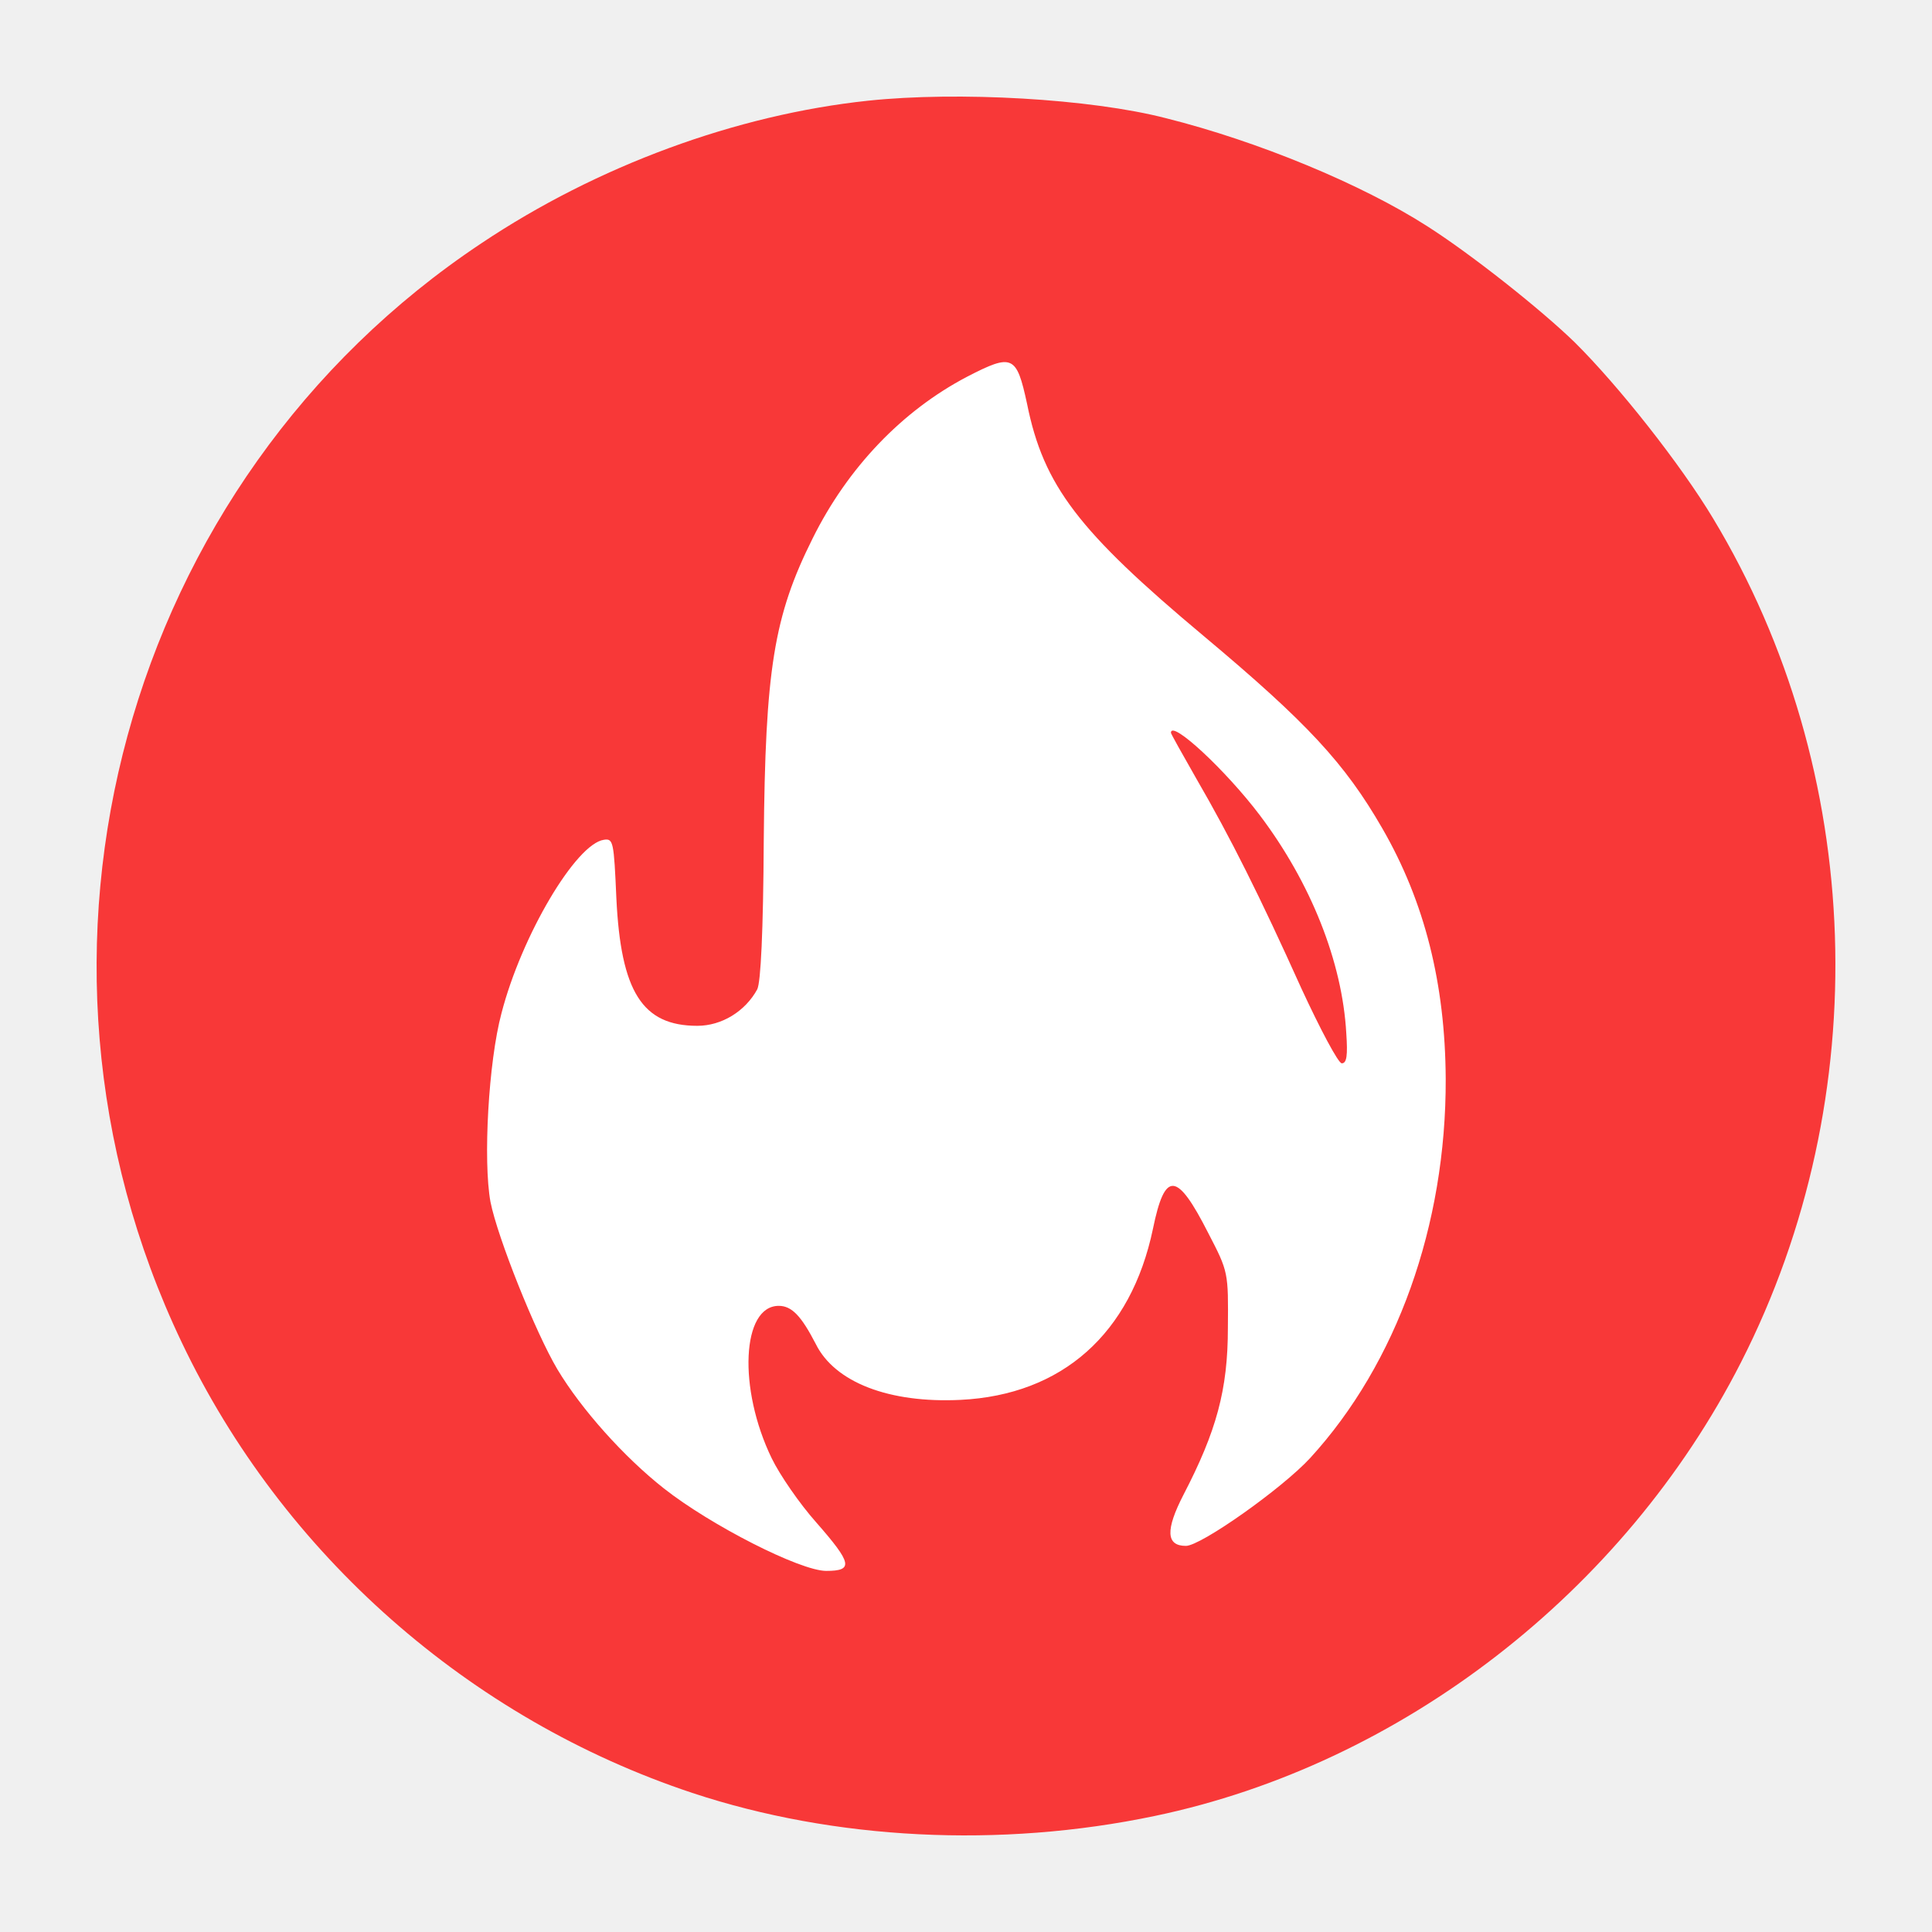
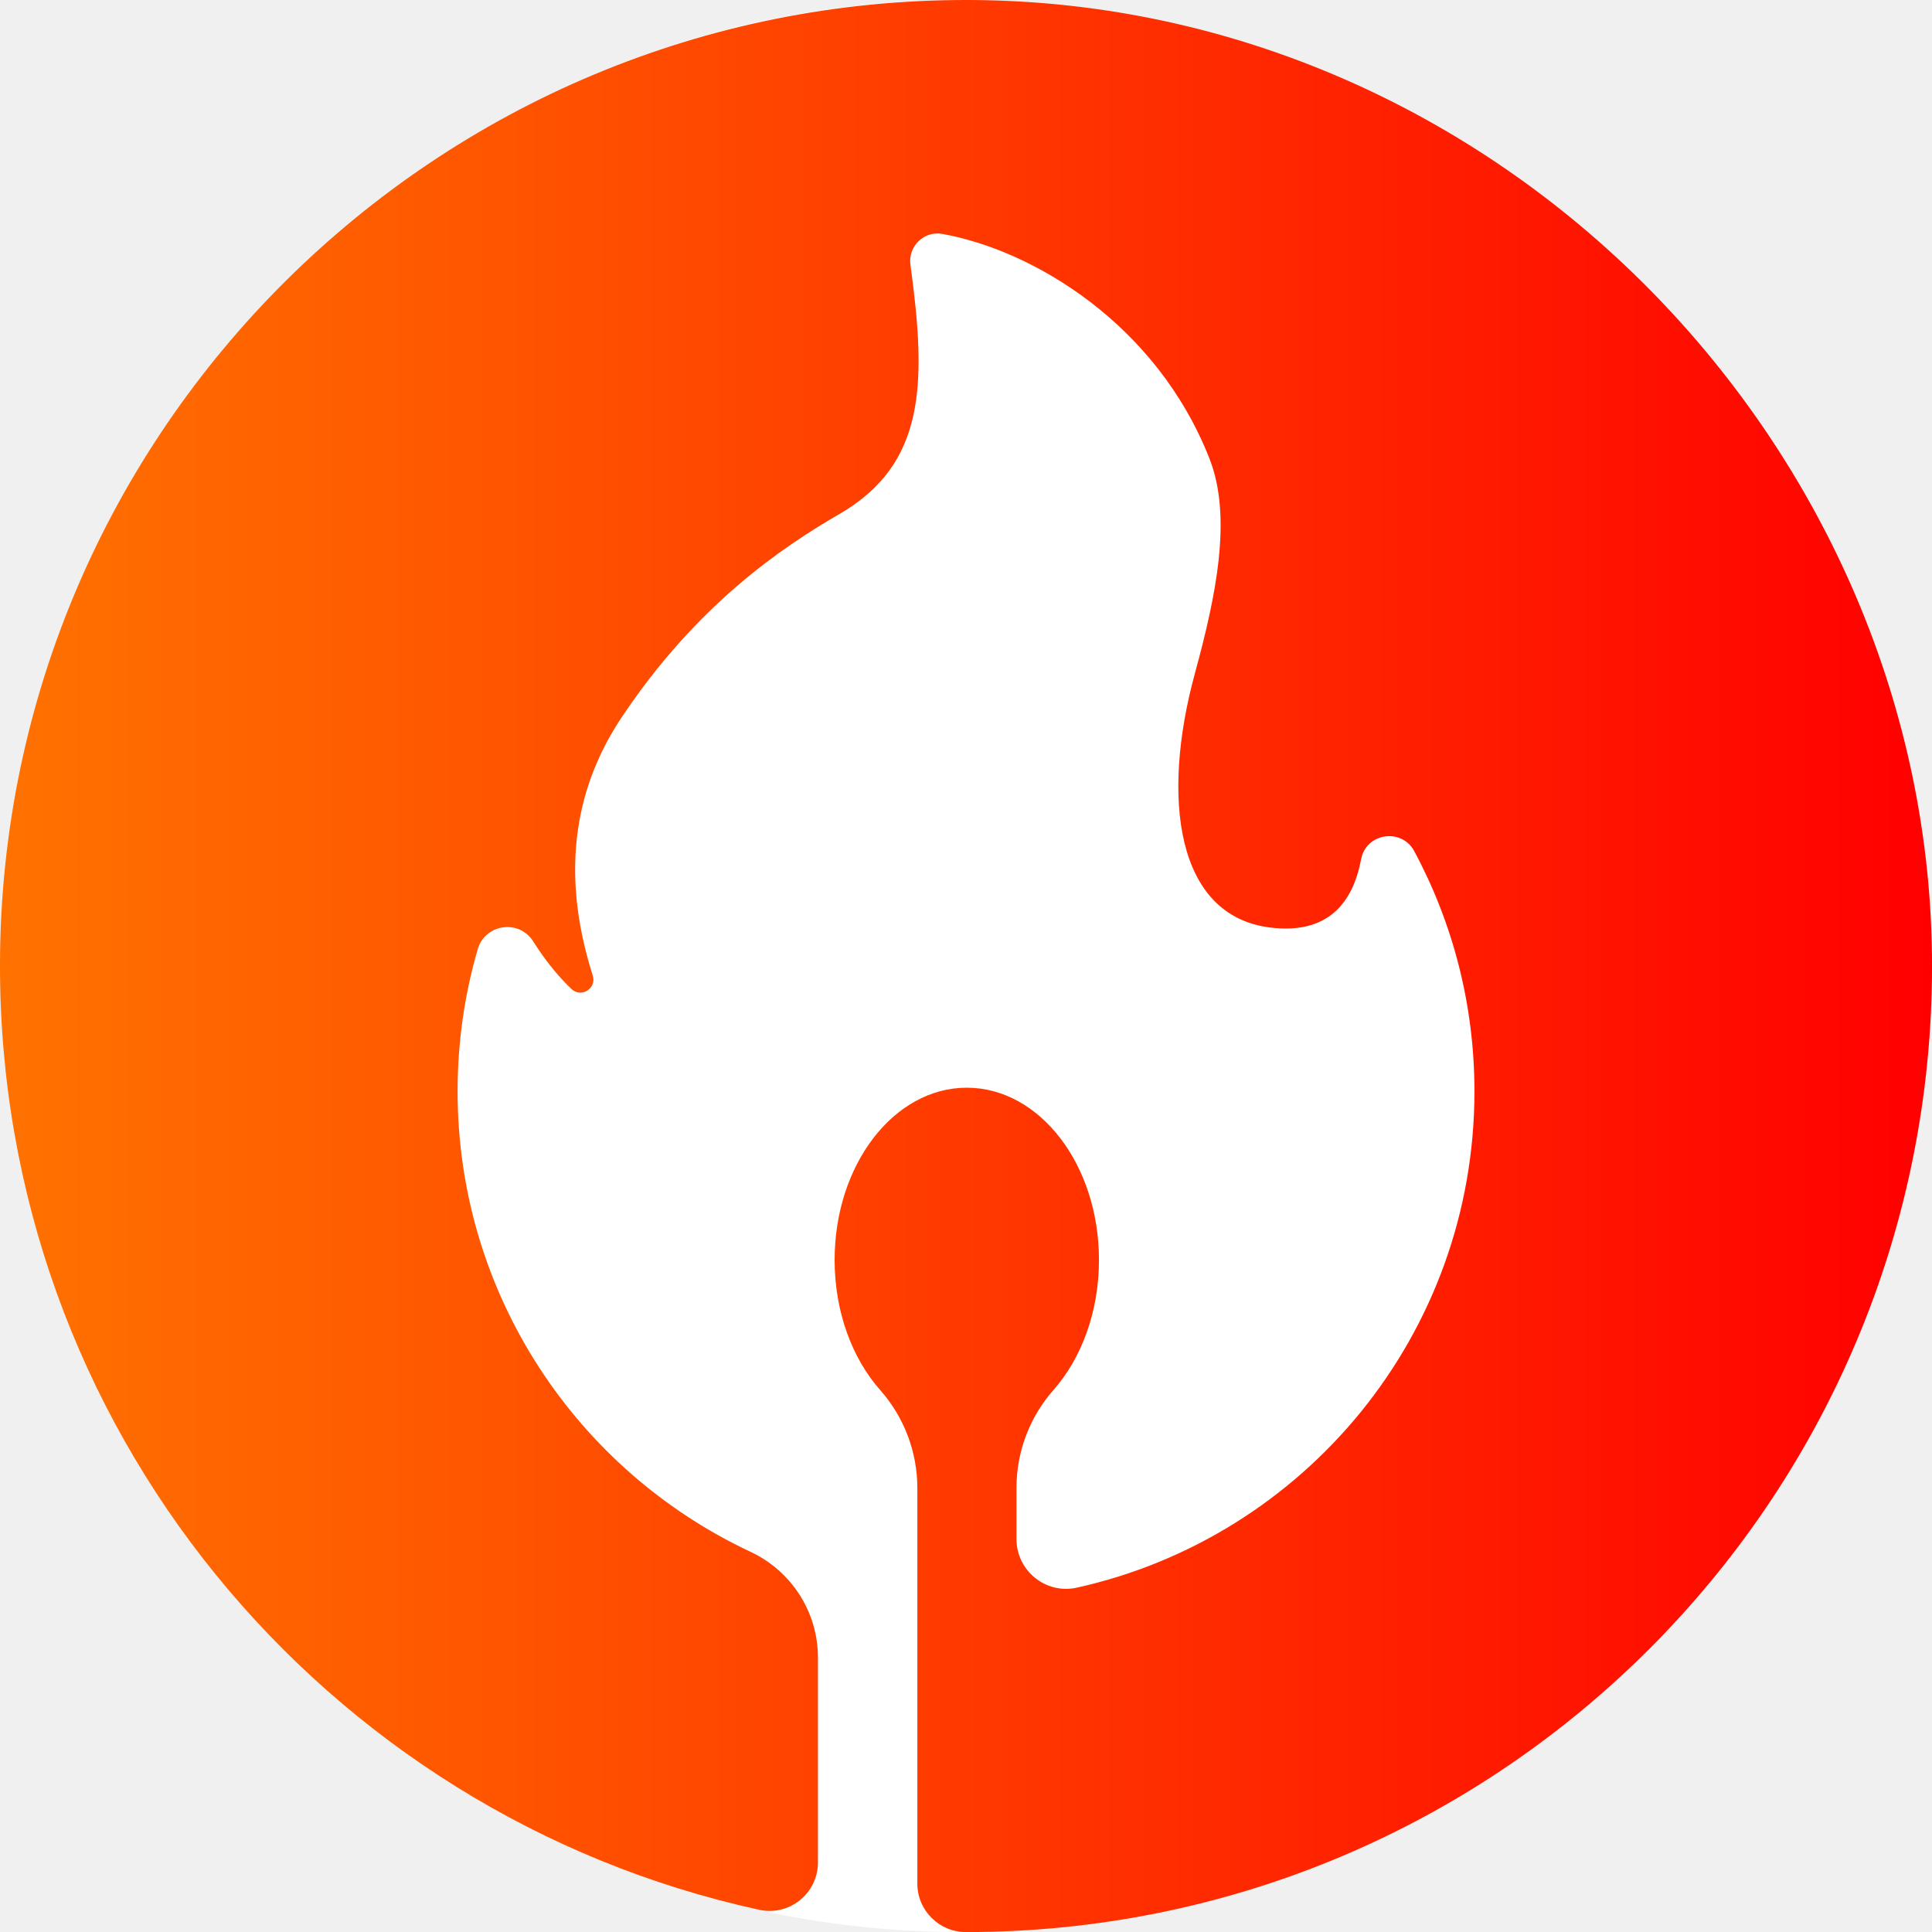
- <svg xmlns="http://www.w3.org/2000/svg" xmlns:ns1="https://boxy-svg.com" version="1.0" width="500pt" height="500pt" viewBox="0 0 500 500" preserveAspectRatio="xMidYMid meet">
-   <ellipse style="stroke: rgb(255, 255, 255); paint-order: fill; fill: rgb(255, 255, 255);" cx="250" cy="250" rx="167.566" ry="168.165" />
-   <g transform="matrix(0.109959, 0, 0, -0.110061, 9.371629, 491.4587)" fill="#f83838" stroke="none" ns1:origin="0.5 0.5">
-     <path d="M 1958.093 4228.558 C 1647.664 4195.634 1320.774 4075.696 1047.973 3893.437 C 206.053 3333.725 -96.144 2227.236 342.454 1308.885 C 579.979 810.318 1019.752 423.459 1544.188 249.431 C 1878.134 138.899 2268.521 118.91 2633.039 195.341 C 3212.741 316.455 3737.177 722.128 4012.329 1261.85 C 4330.989 1886.235 4305.119 2652.899 3946.481 3246.711 C 3870.049 3373.704 3724.242 3558.315 3620.766 3660.615 C 3540.807 3738.223 3377.362 3867.568 3273.886 3933.416 C 3119.847 4032.189 2875.267 4133.313 2658.908 4187.403 C 2481.353 4233.262 2169.748 4250.9 1958.093 4228.558 Z M 2332.018 3515.984 C 2370.821 3323.142 2453.132 3216.138 2747.098 2970.383 C 2991.678 2765.782 3079.868 2670.537 3168.058 2517.674 C 3268.006 2344.822 3316.217 2151.98 3317.393 1928.566 C 3318.569 1584.038 3202.158 1259.499 2998.733 1037.26 C 2932.885 965.532 2741.219 830.308 2705.943 830.308 C 2658.908 830.308 2657.732 867.936 2700.064 950.246 C 2777.671 1099.581 2804.716 1197.178 2804.716 1342.985 C 2805.891 1473.506 2805.891 1474.682 2758.857 1565.224 C 2684.777 1711.031 2656.557 1713.383 2628.336 1575.806 C 2576.598 1328.875 2414.328 1185.419 2175.628 1173.661 C 2007.479 1165.43 1879.31 1214.816 1834.627 1305.357 C 1800.527 1371.206 1778.185 1394.723 1747.613 1394.723 C 1660.599 1394.723 1651.192 1200.705 1731.151 1036.084 C 1749.964 997.281 1796.999 929.081 1835.803 885.574 C 1920.465 789.153 1923.993 771.515 1859.32 771.515 C 1798.175 771.515 1587.695 878.518 1477.164 965.532 C 1383.095 1039.612 1283.146 1151.319 1226.704 1245.388 C 1174.966 1332.402 1085.601 1555.817 1069.139 1639.303 C 1051.501 1735.724 1064.435 1968.545 1095.008 2082.604 C 1142.042 2264.863 1270.211 2481.223 1336.06 2490.63 C 1358.401 2494.157 1359.577 2485.926 1365.457 2353.053 C 1376.039 2133.167 1426.602 2053.208 1555.947 2053.208 C 1613.564 2053.208 1668.83 2087.308 1697.051 2139.046 C 1705.282 2155.508 1711.161 2274.27 1712.337 2488.278 C 1715.864 2891.6 1735.854 3016.241 1827.572 3199.676 C 1909.882 3365.473 2038.051 3499.522 2190.914 3579.481 C 2297.918 3634.746 2307.325 3630.043 2332.018 3515.984 Z" style="" />
-     <path d="M 2670.667 2742.265 C 2670.667 2739.913 2697.712 2691.703 2730.636 2634.085 C 2810.595 2496.509 2881.147 2355.405 2977.568 2141.398 C 3022.251 2044.977 3064.582 1965.018 3072.813 1965.018 C 3084.571 1965.018 3086.923 1983.832 3083.396 2035.57 C 3073.989 2203.718 2999.909 2389.505 2879.971 2548.247 C 2800.012 2654.075 2670.667 2774.013 2670.667 2742.265 Z" style="" />
+ <svg xmlns="http://www.w3.org/2000/svg" width="365" height="365" viewBox="0 0 365 365" fill="none">
+   <ellipse cx="181.5" cy="182.5" rx="179.5" ry="182.5" fill="white" />
+   <g clip-path="url(#clip0_132_1045)">
+     <path d="M183.014 -2.06635e-05C82.507 -0.279 0.4 81.25 2.08512e-05 181.757C-0.35 269.471 61.179 342.871 143.436 360.807C149.136 362.05 154.529 357.7 154.529 351.864V313.143C154.529 304.579 149.557 296.814 141.8 293.179C109.1 277.857 86.45 244.664 86.45 206.164C86.45 196.85 87.779 187.843 90.25 179.329C91.643 174.543 98.057 173.621 100.721 177.836C102.621 180.843 105.014 184.029 107.95 186.836C109.793 188.6 112.757 186.743 111.986 184.314C105.443 163.721 109.221 147.836 117.471 135.486C131.671 114.221 147.7 103.421 158.571 97.121C174.979 87.621 175.043 72.321 172 50.014C171.529 46.543 174.564 43.571 178.014 44.193C195.279 47.279 218.536 61.257 228.507 86.671C232.85 97.736 229.707 112.7 225.75 127.193C219.321 150.729 222.164 173.007 239.936 175.229C250.986 176.607 255.621 170.443 257.143 162.336C258.079 157.357 264.786 156.343 267.186 160.807C274.45 174.329 278.564 189.793 278.557 206.214C278.543 252.121 246.436 290.421 203.421 299.95C197.571 301.243 192.036 296.75 192.036 290.757V281.086C192.036 274.279 194.521 267.707 199.029 262.6C204.293 256.636 207.621 247.843 207.621 238.036C207.621 220.064 196.443 205.493 182.65 205.493C168.857 205.493 157.679 220.064 157.679 238.036C157.679 247.857 161.014 256.657 166.293 262.621C170.807 267.729 173.307 274.307 173.307 281.129V301.786V355.864C173.307 360.893 177.421 365.014 182.457 365.014H182.507C185.7 365.014 188.879 364.929 192.036 364.771C288.4 359.814 365.007 280.114 365.007 182.514C365.007 84.914 283.571 0.279 183.014 -2.06635e-05Z" fill="url(#paint0_linear_132_1045)" />
  </g>
+   <defs>
+     <linearGradient id="paint0_linear_132_1045" x1="-0.001" y1="182.507" x2="365.007" y2="182.507" gradientUnits="userSpaceOnUse">
+       <stop stop-color="#FF7200" />
+       <stop offset="1" stop-color="#FF0000" />
+     </linearGradient>
+     <clipPath id="clip0_132_1045">
+       <rect width="365" height="365" fill="white" />
+     </clipPath>
+   </defs>
</svg>
